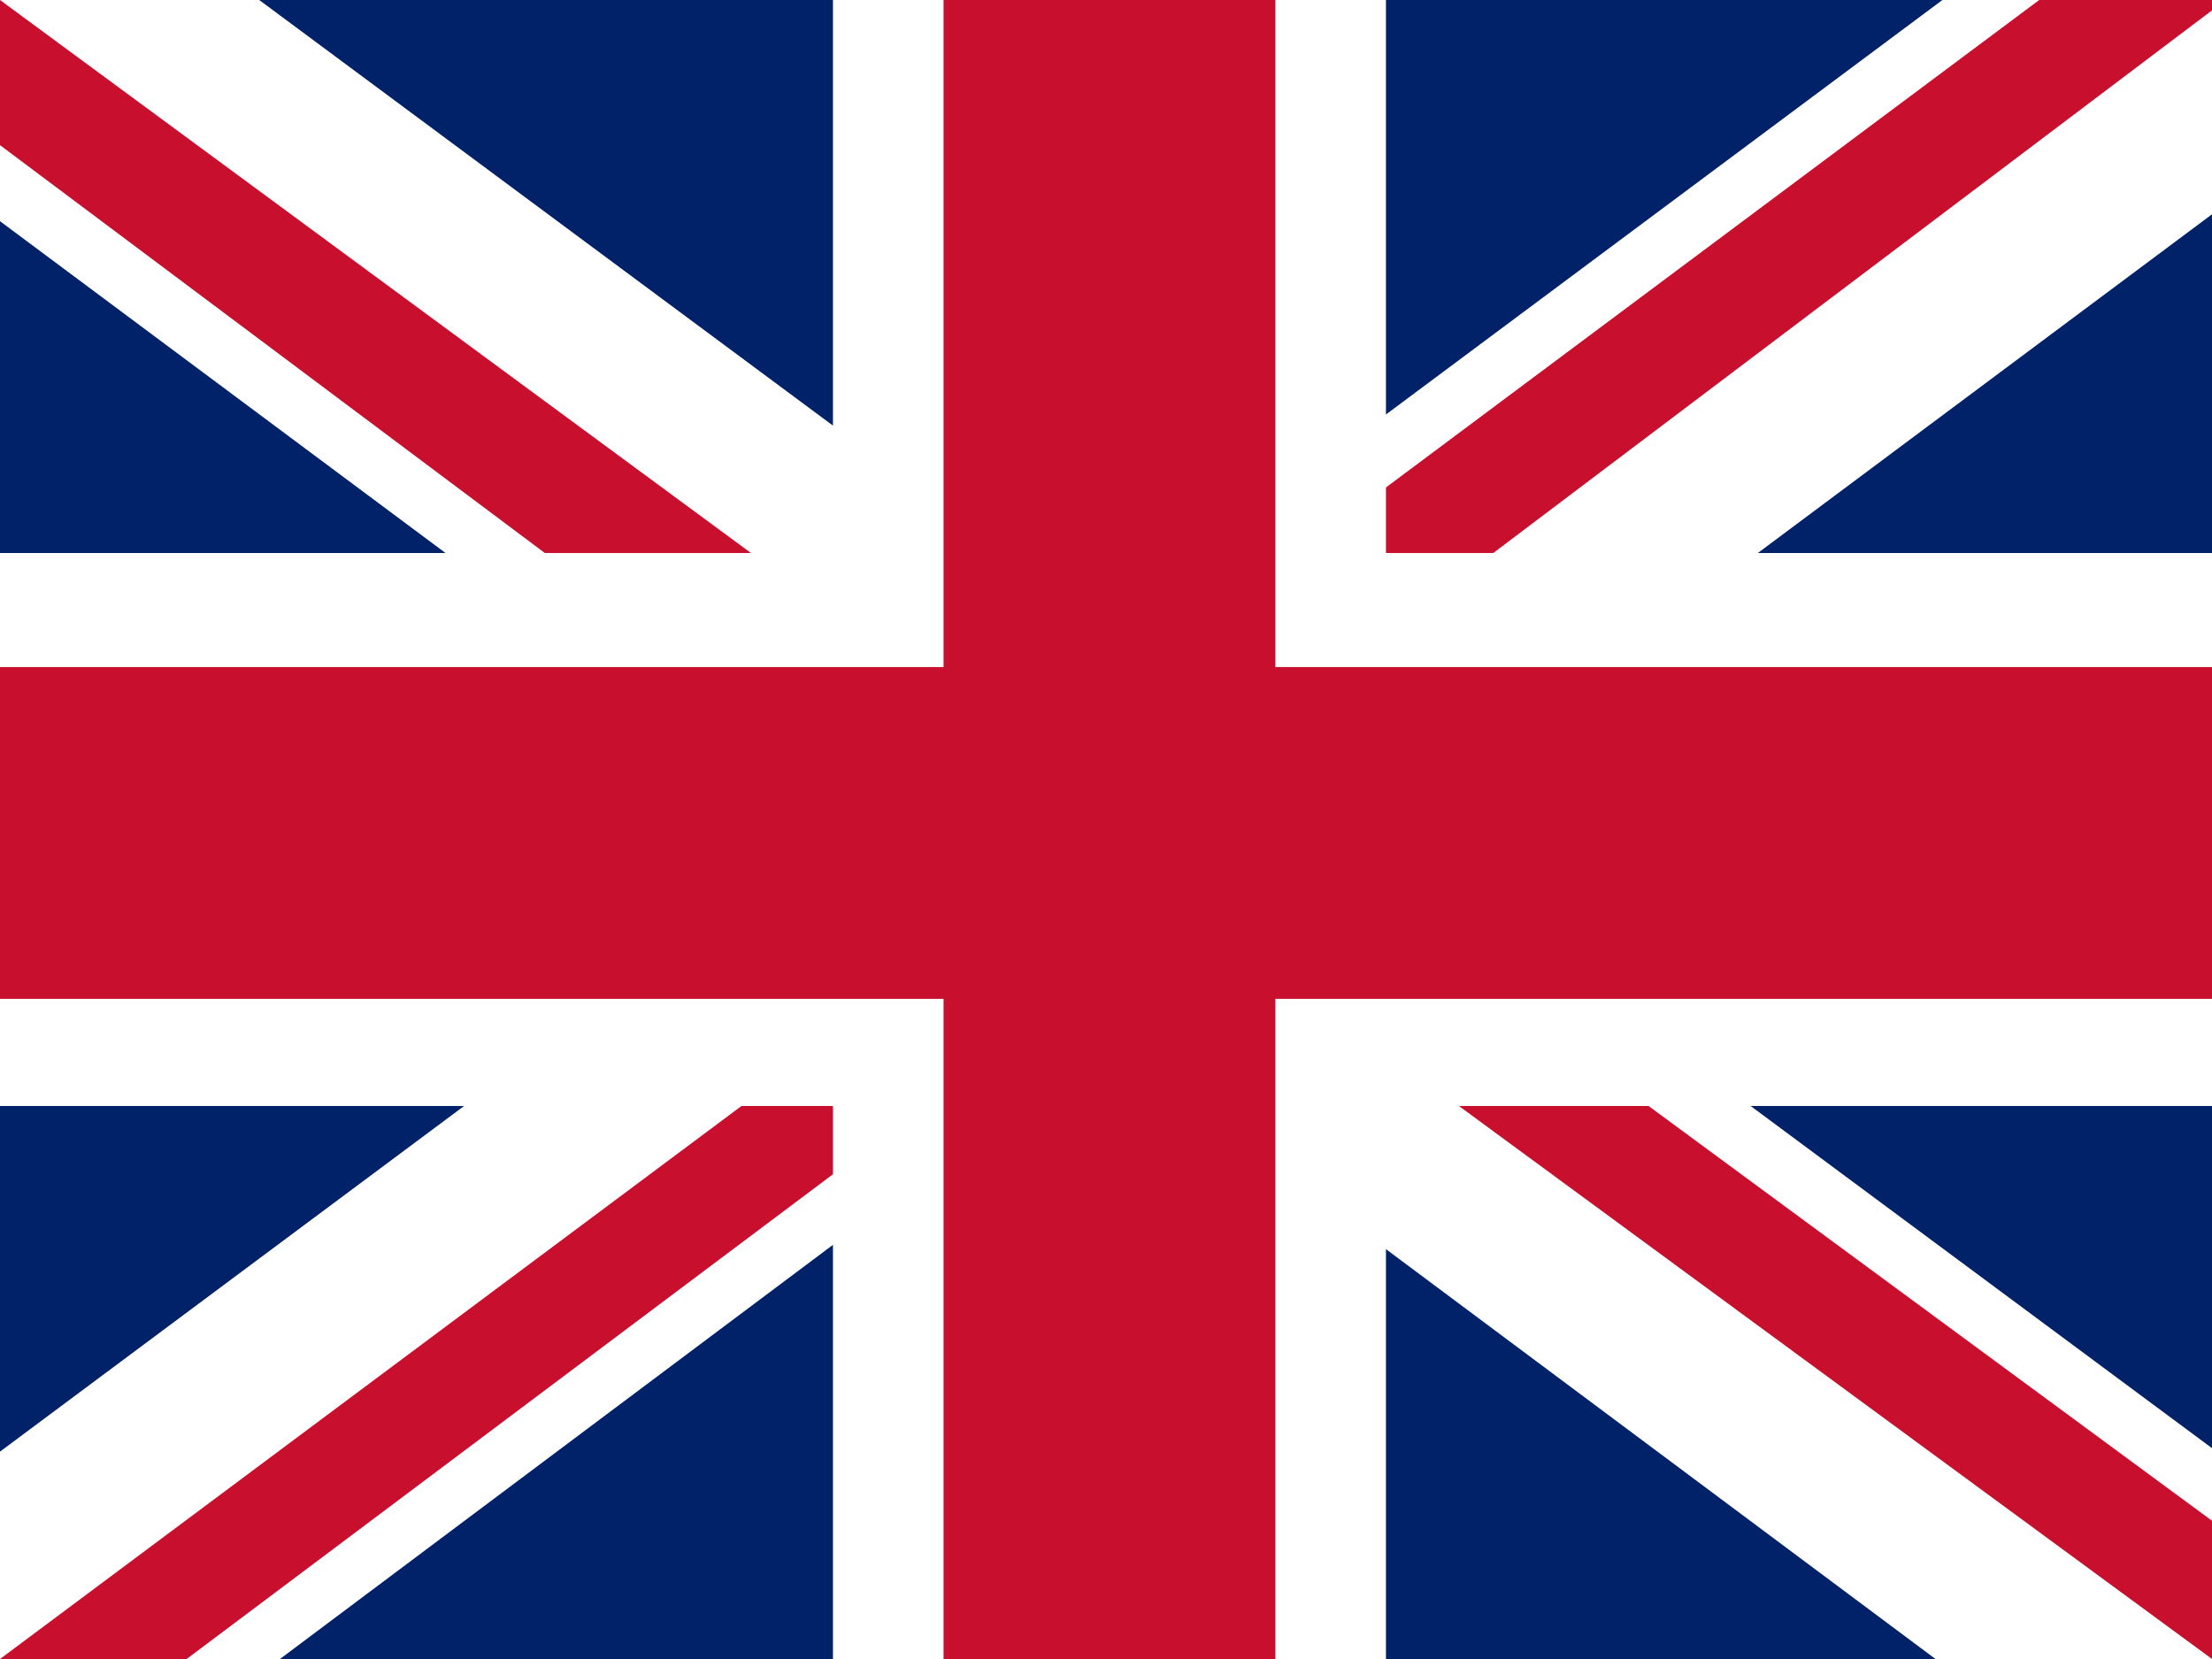
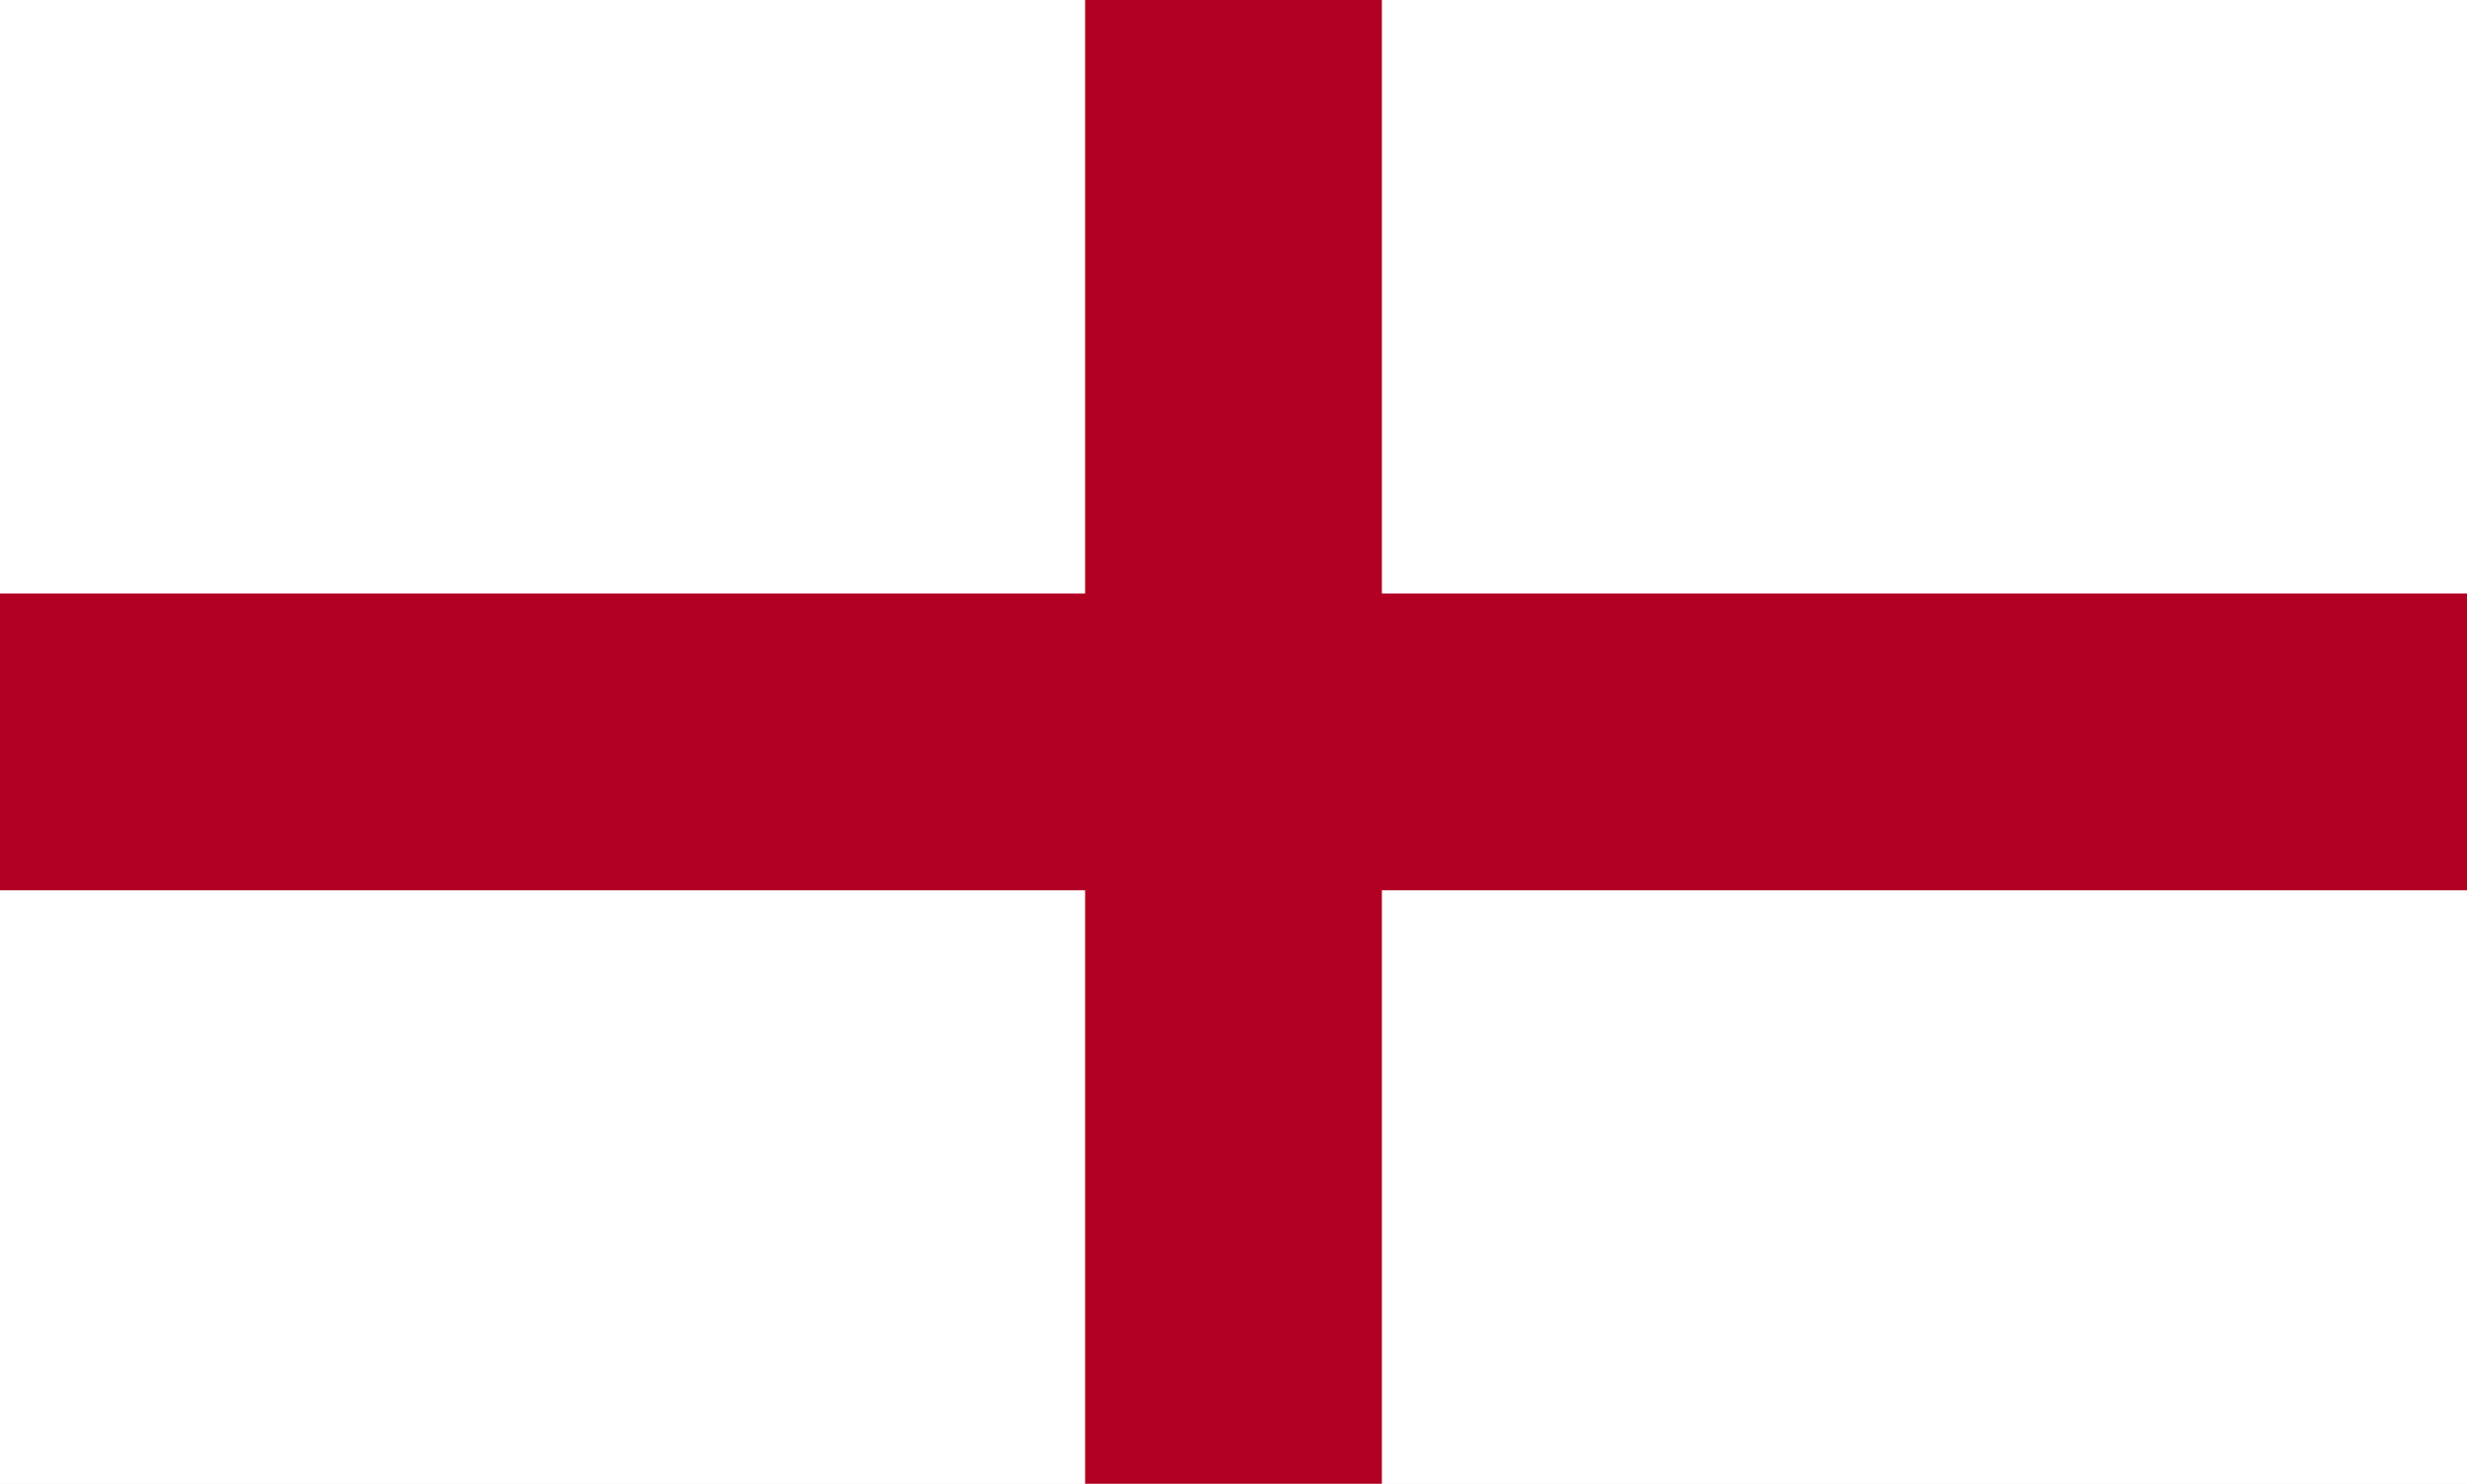
- <svg xmlns="http://www.w3.org/2000/svg" id="flag-icons-gb" viewBox="0 0 640 480">
-   <path fill="#012169" d="M0 0h640v480H0z" />
-   <path fill="#FFF" d="m75 0 244 181L562 0h78v62L400 241l240 178v61h-80L320 301 81 480H0v-60l239-178L0 64V0h75z" />
-   <path fill="#C8102E" d="m424 281 216 159v40L369 281h55zm-184 20 6 35L54 480H0l240-179zM640 0v3L391 191l2-44L590 0h50zM0 0l239 176h-60L0 42V0z" />
-   <path fill="#FFF" d="M241 0v480h160V0H241zM0 160v160h640V160H0z" />
-   <path fill="#C8102E" d="M0 193v96h640v-96H0zM273 0v480h96V0h-96z" />
+ <svg xmlns="http://www.w3.org/2000/svg" version="1.0" width="266pt" height="160pt" viewBox="0 0 2660 1600" preserveAspectRatio="xMidYMid meet">
+   <rect width="2660" height="1600" fill="white" />
+   <g fill="#B10022" stroke="none">
+     <path d="M1170 1280 l0 -320 -585 0 -585 0 0 -160 0 -160 585 0 585 0 0 -320 0 -320 160 0 160 0 0 320 0 320 585 0 585 0 0 160 0 160 -585 0 -585 0 0 320 0 320 -160 0 -160 0 0 -320z" />
+   </g>
</svg>
